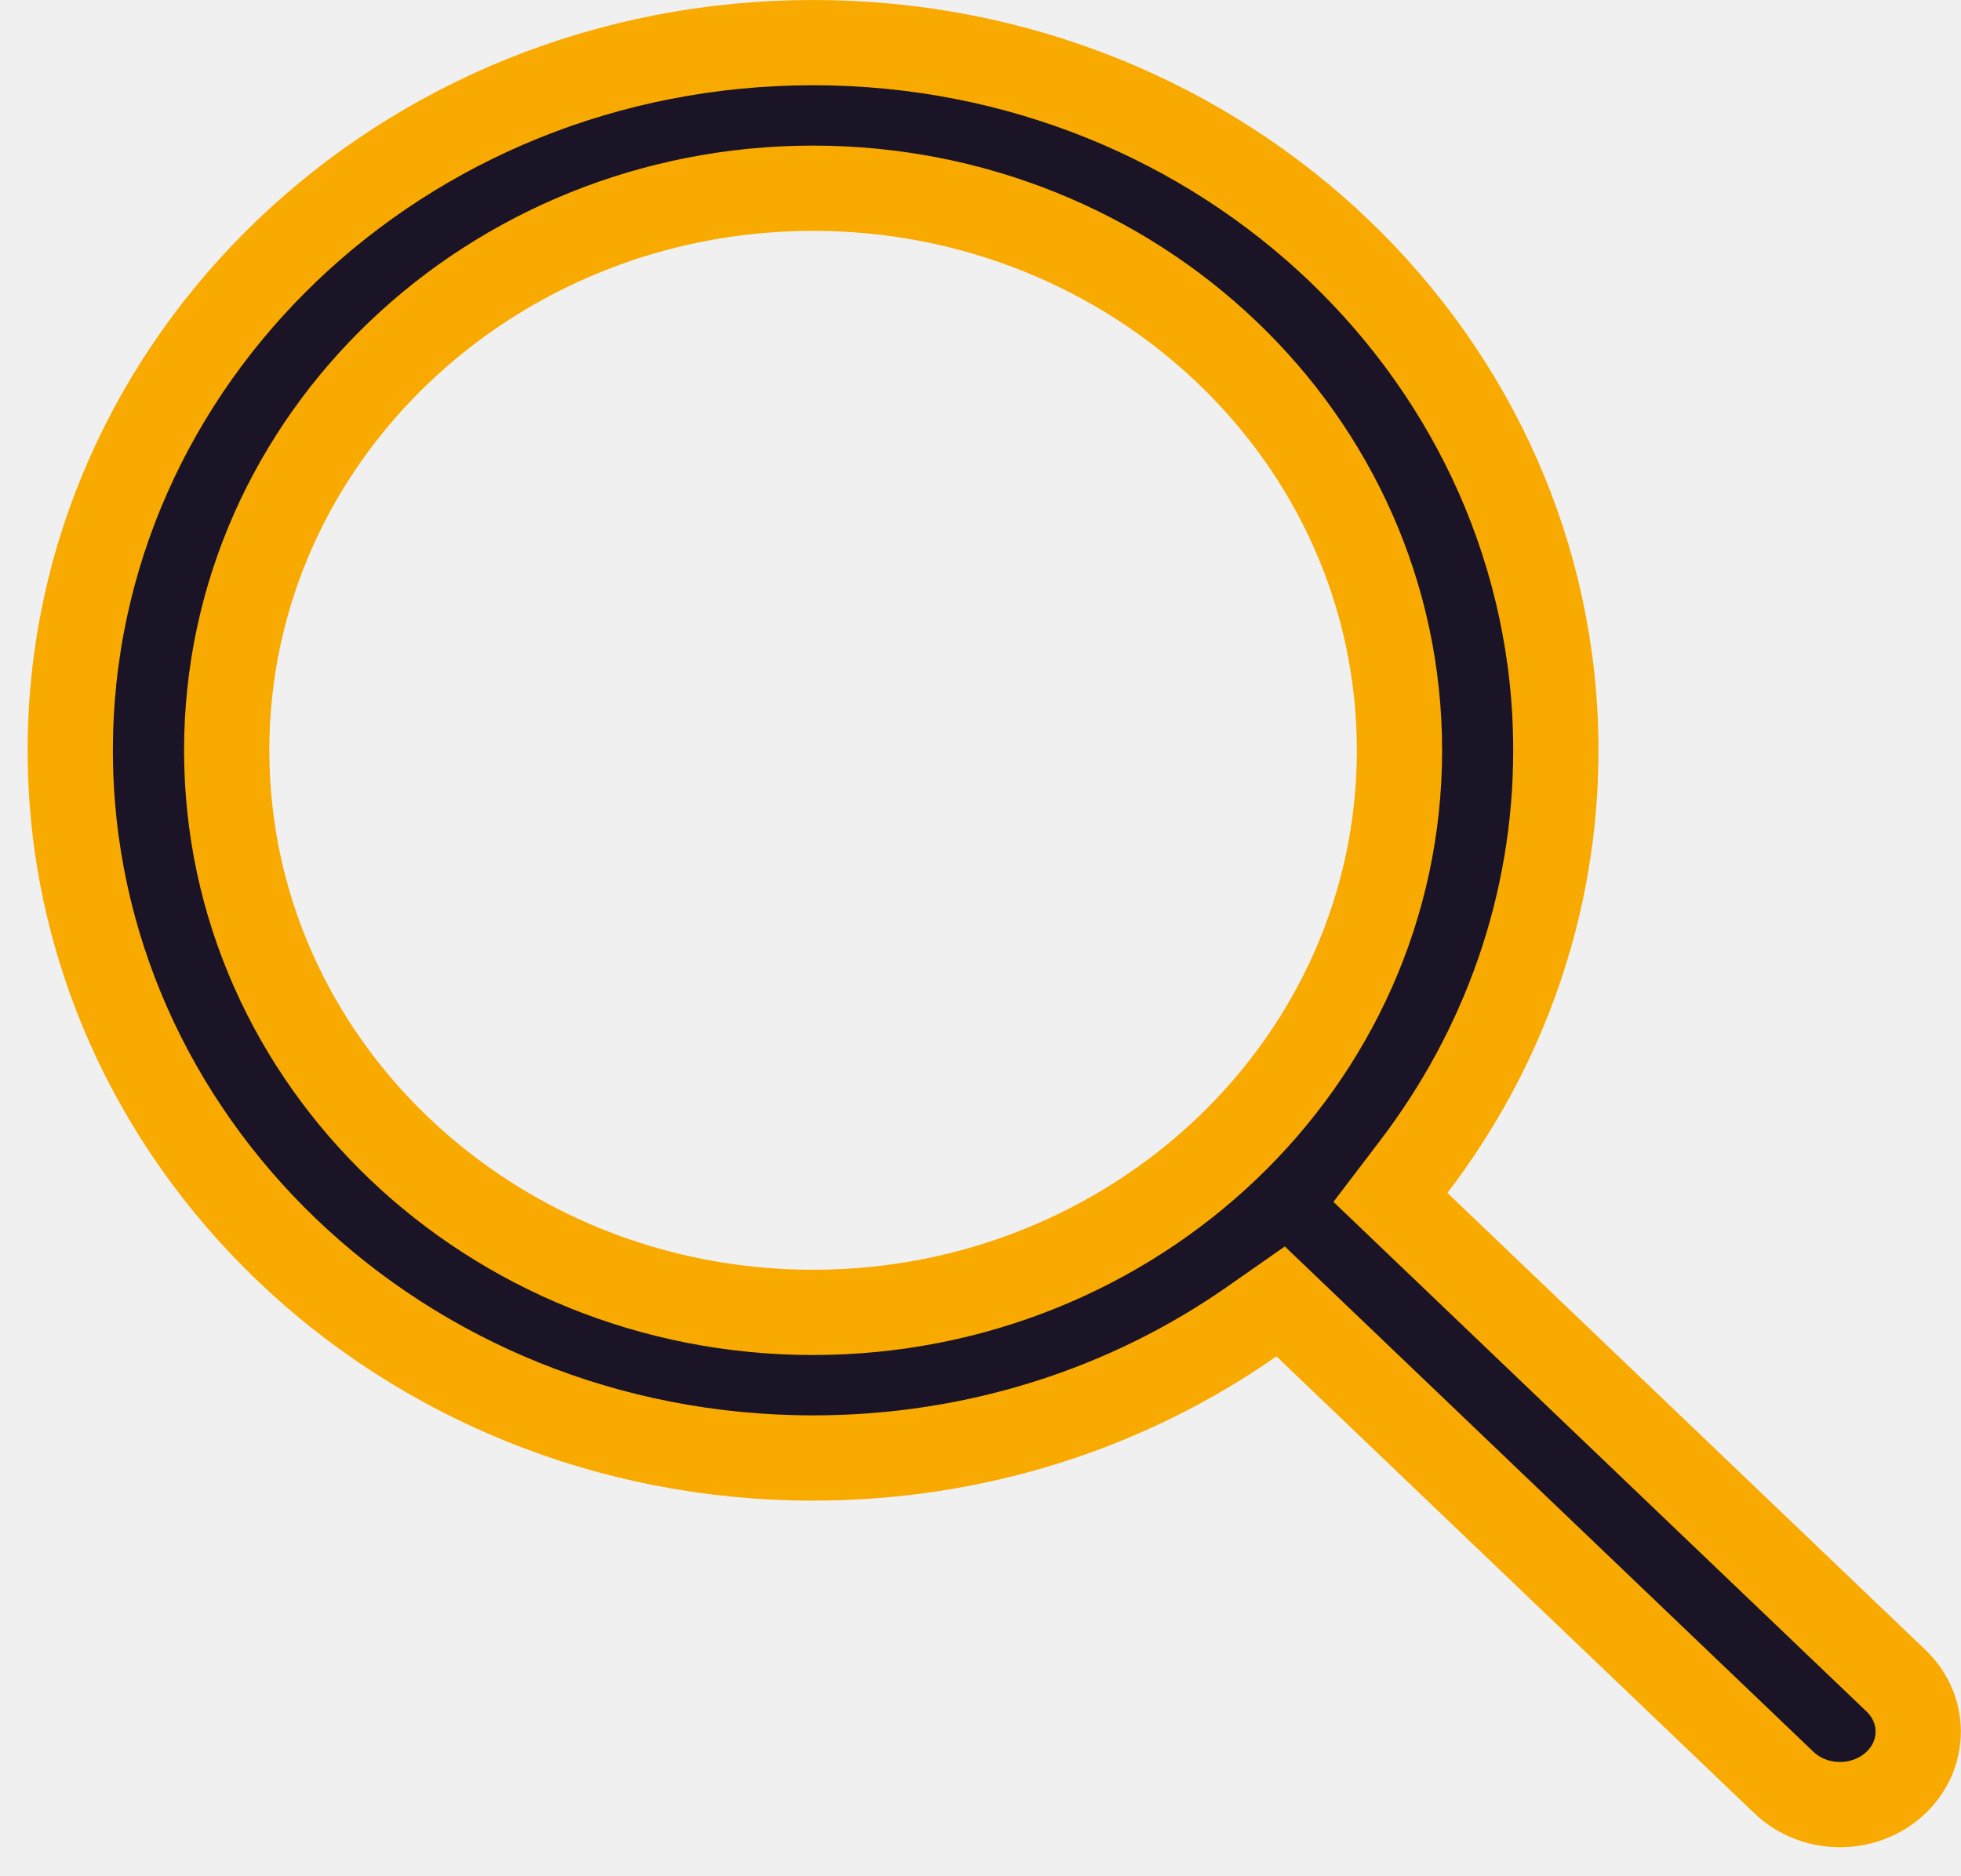
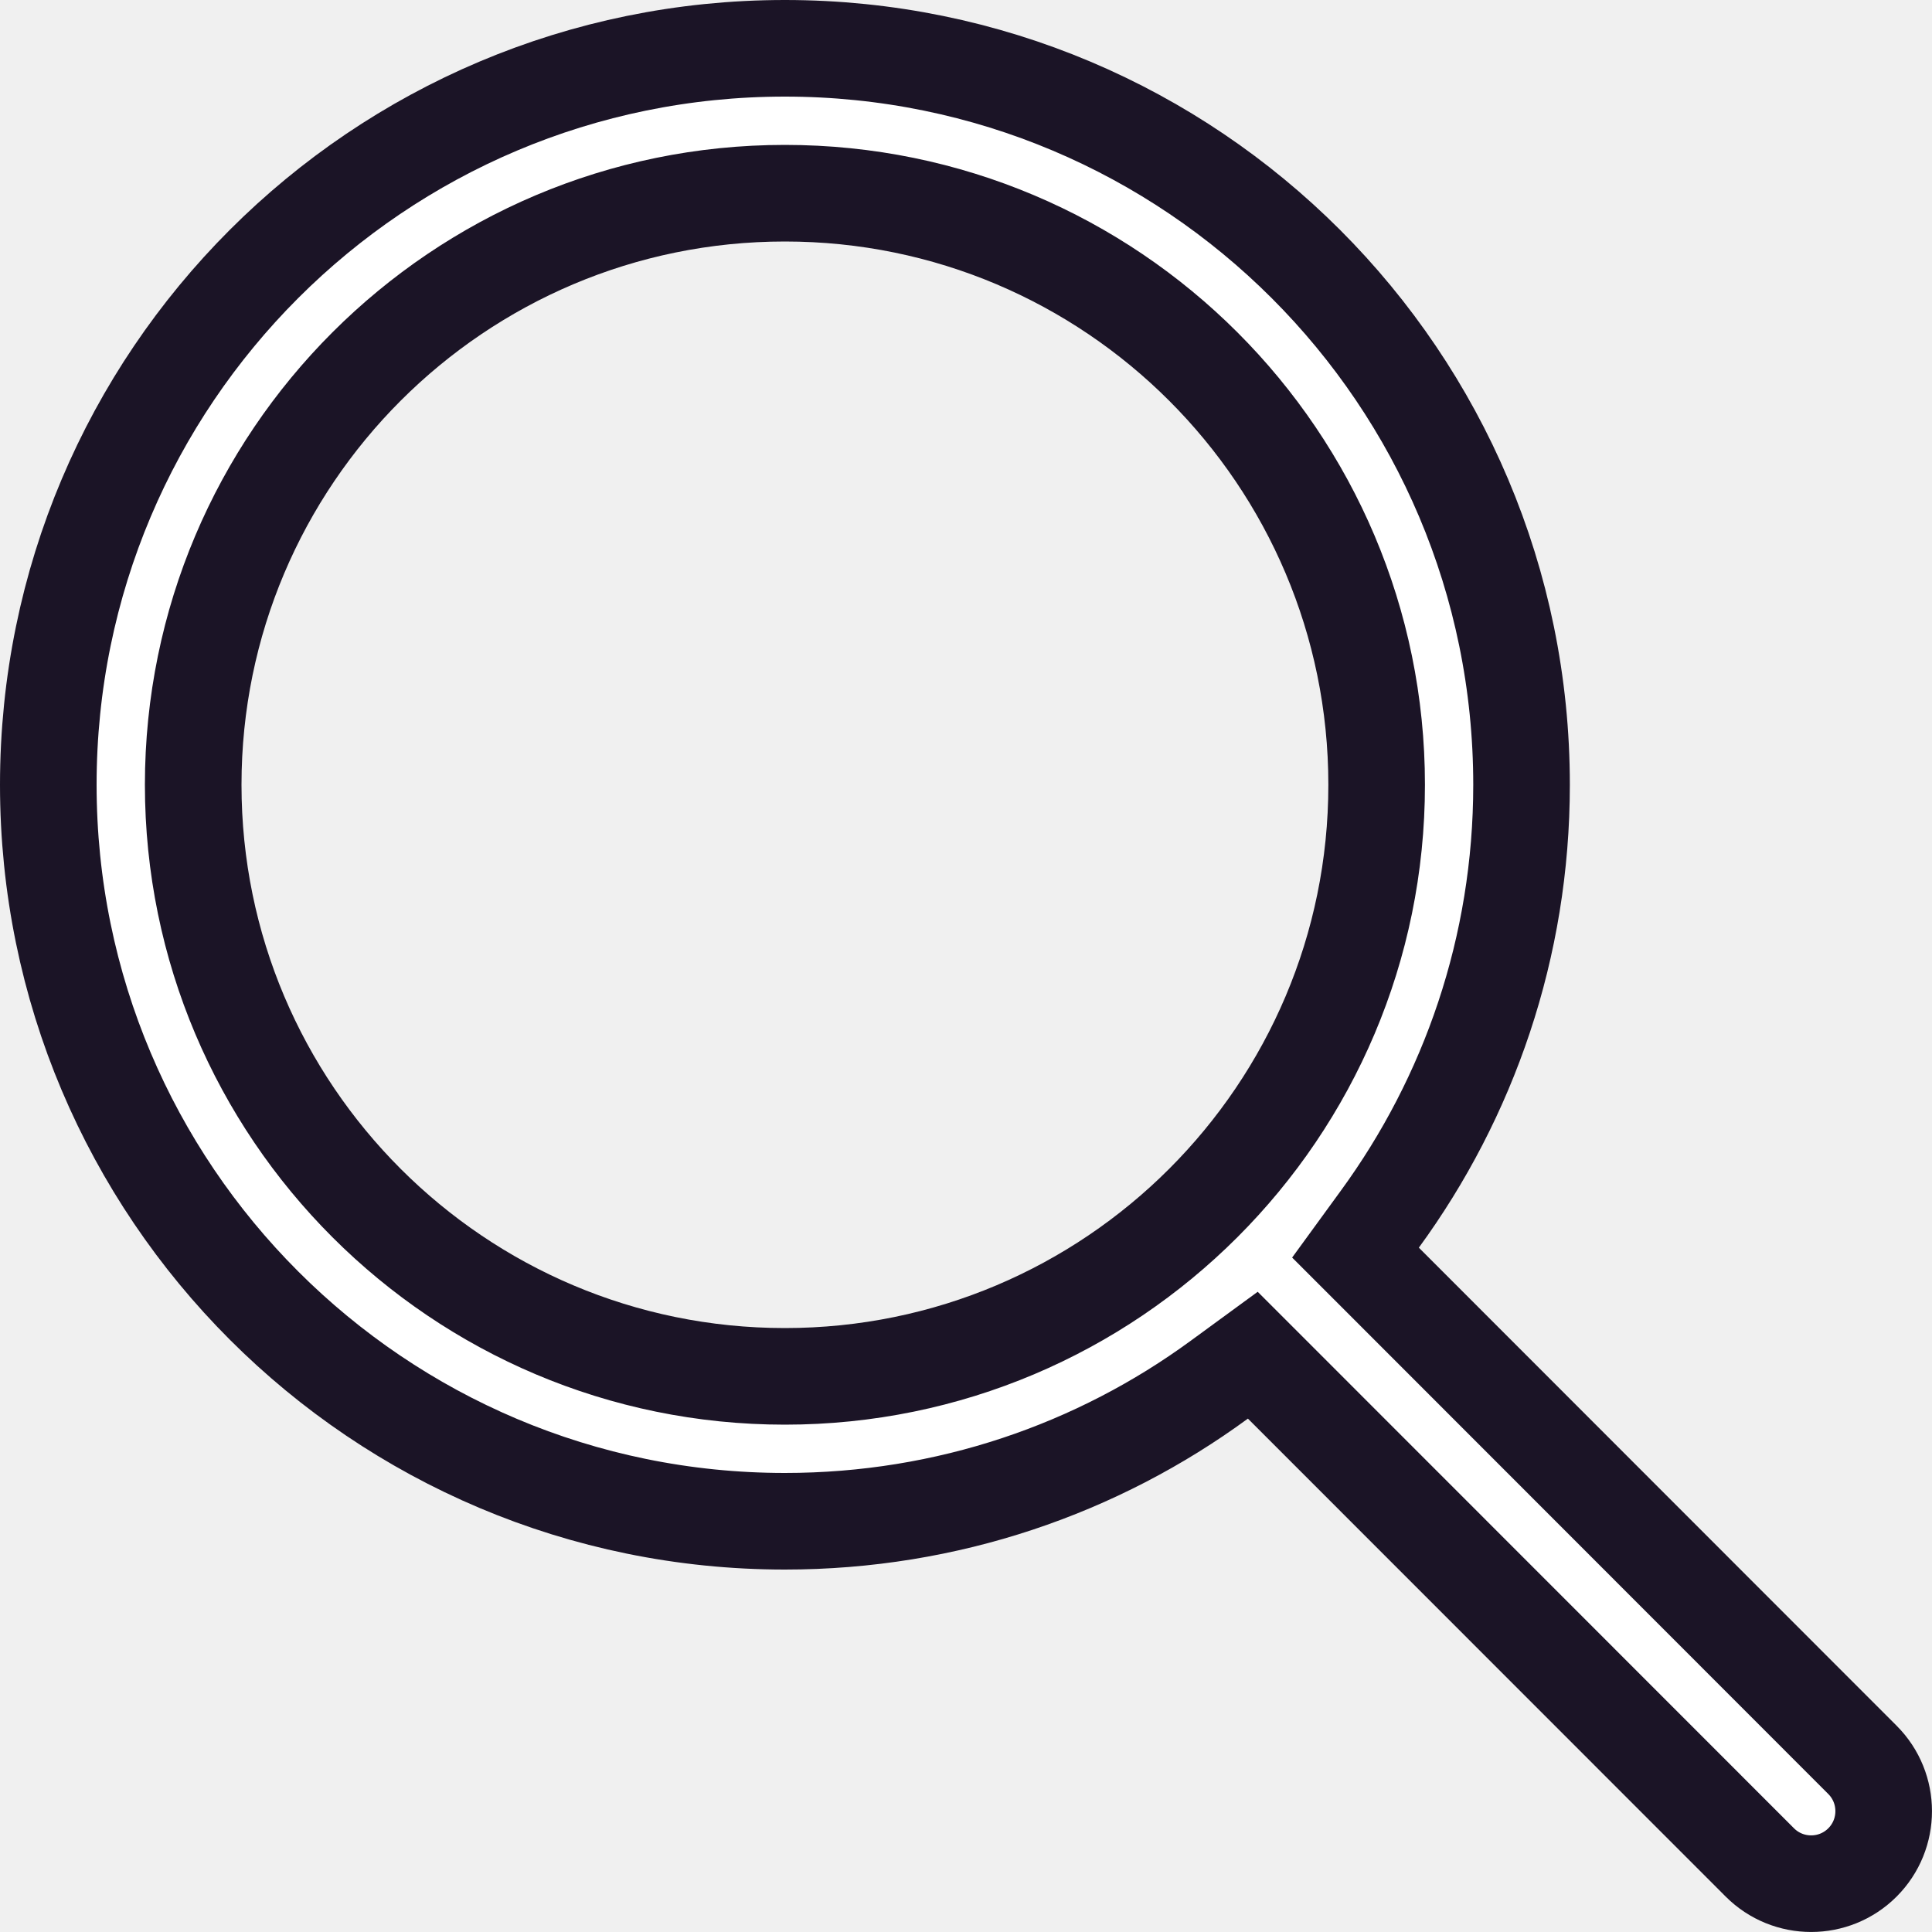
- <svg xmlns="http://www.w3.org/2000/svg" width="23" height="22" viewBox="0 0 23 22" fill="none">
-   <path d="M16.579 13.69L16.308 14.046L16.631 14.355L22.238 19.716L22.238 19.716C22.585 20.048 22.585 20.578 22.238 20.91C21.878 21.255 21.283 21.255 20.923 20.91L15.316 15.549L15.02 15.266L14.684 15.501C13.243 16.509 11.465 17.103 9.536 17.103C4.702 17.103 0.824 13.366 0.824 8.802C0.824 4.237 4.702 0.5 9.536 0.5C14.37 0.5 18.248 4.237 18.248 8.802C18.248 10.628 17.628 12.317 16.579 13.69ZM9.536 15.395C13.312 15.395 16.414 12.463 16.414 8.802C16.414 5.14 13.312 2.208 9.536 2.208C5.761 2.208 2.659 5.14 2.659 8.802C2.659 12.463 5.761 15.395 9.536 15.395Z" fill="#1B1426" stroke="#F9AA01" />
+ <svg xmlns="http://www.w3.org/2000/svg" width="20" height="20" viewBox="0 0 20 20" fill="none">
+   <path d="M14.284 12.621L14.032 12.967L14.335 13.27L19.28 18.218C19.573 18.511 19.573 18.987 19.28 19.28C18.987 19.573 18.511 19.573 18.218 19.28L13.272 14.332L12.969 14.029L12.623 14.282C11.363 15.205 9.809 15.748 8.125 15.748C3.913 15.748 0.5 12.335 0.5 8.124C0.5 3.912 3.913 0.5 8.125 0.5C12.338 0.5 15.751 3.912 15.751 8.124C15.751 9.806 15.205 11.36 14.284 12.621ZM8.125 14.248C11.507 14.248 14.251 11.505 14.251 8.124C14.251 4.743 11.507 2 8.125 2C4.744 2 2 4.743 2 8.124C2 11.505 4.744 14.248 8.125 14.248Z" fill="white" stroke="#1B1426" />
</svg>
